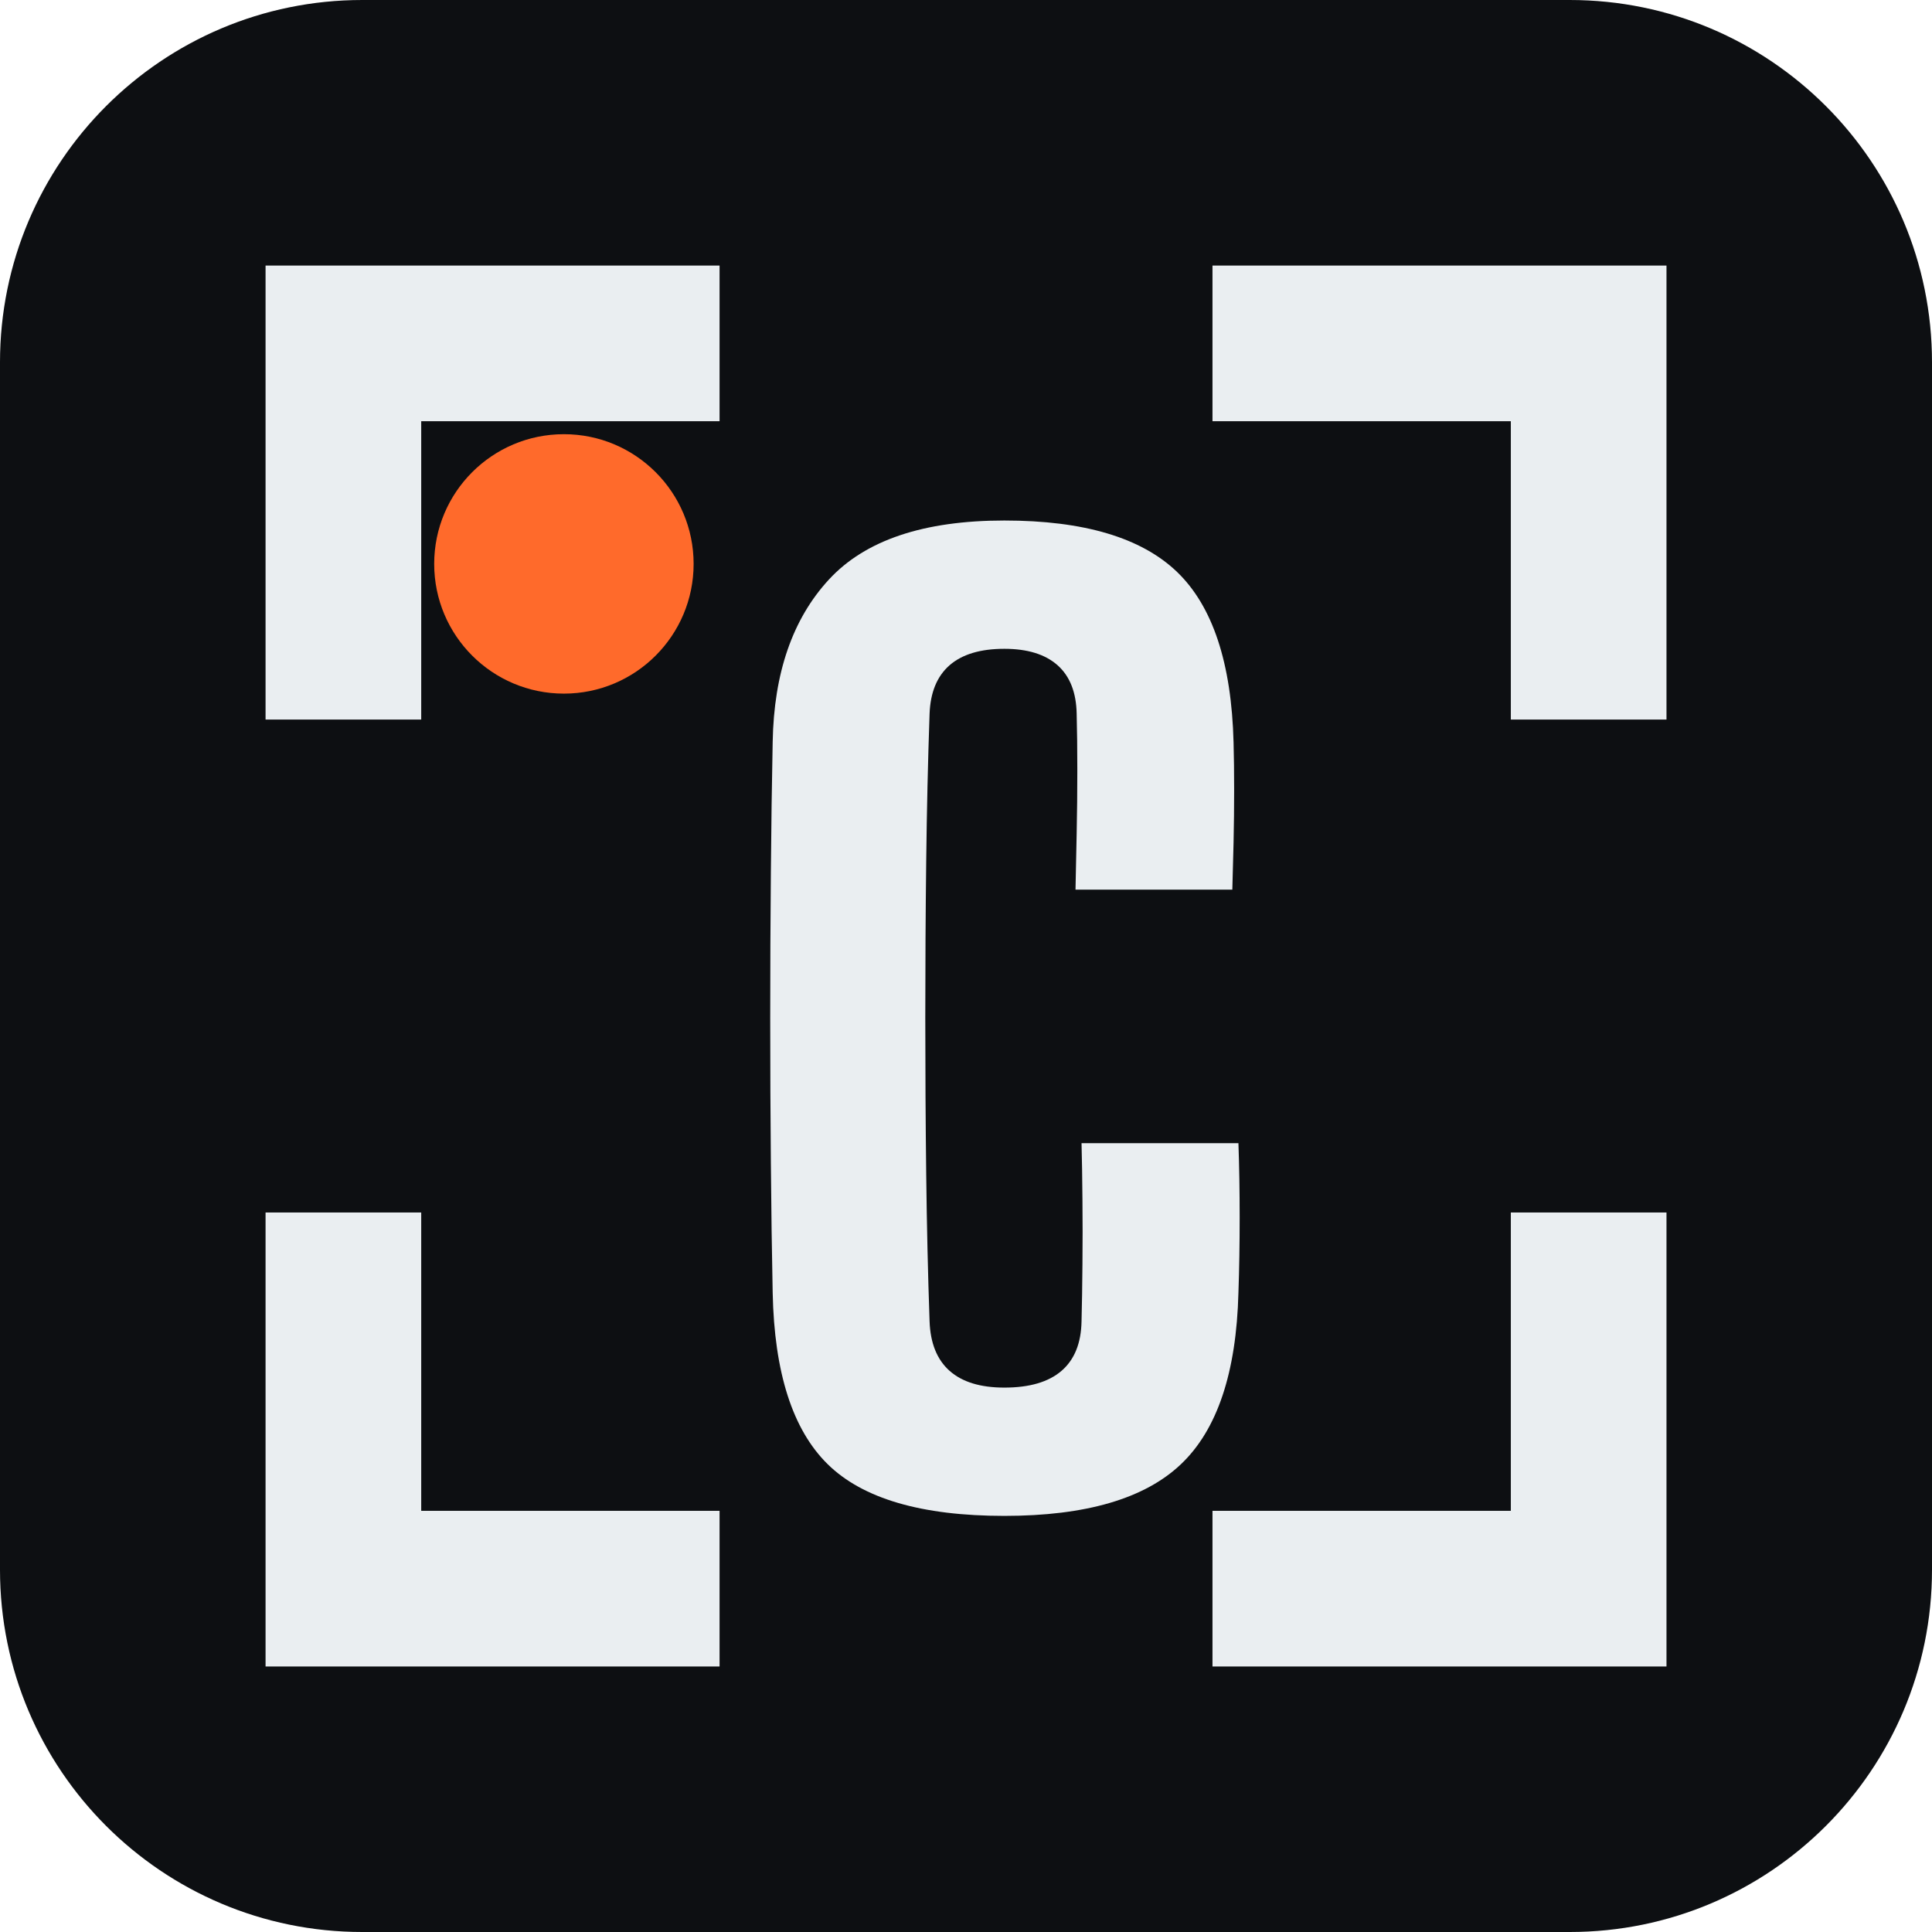
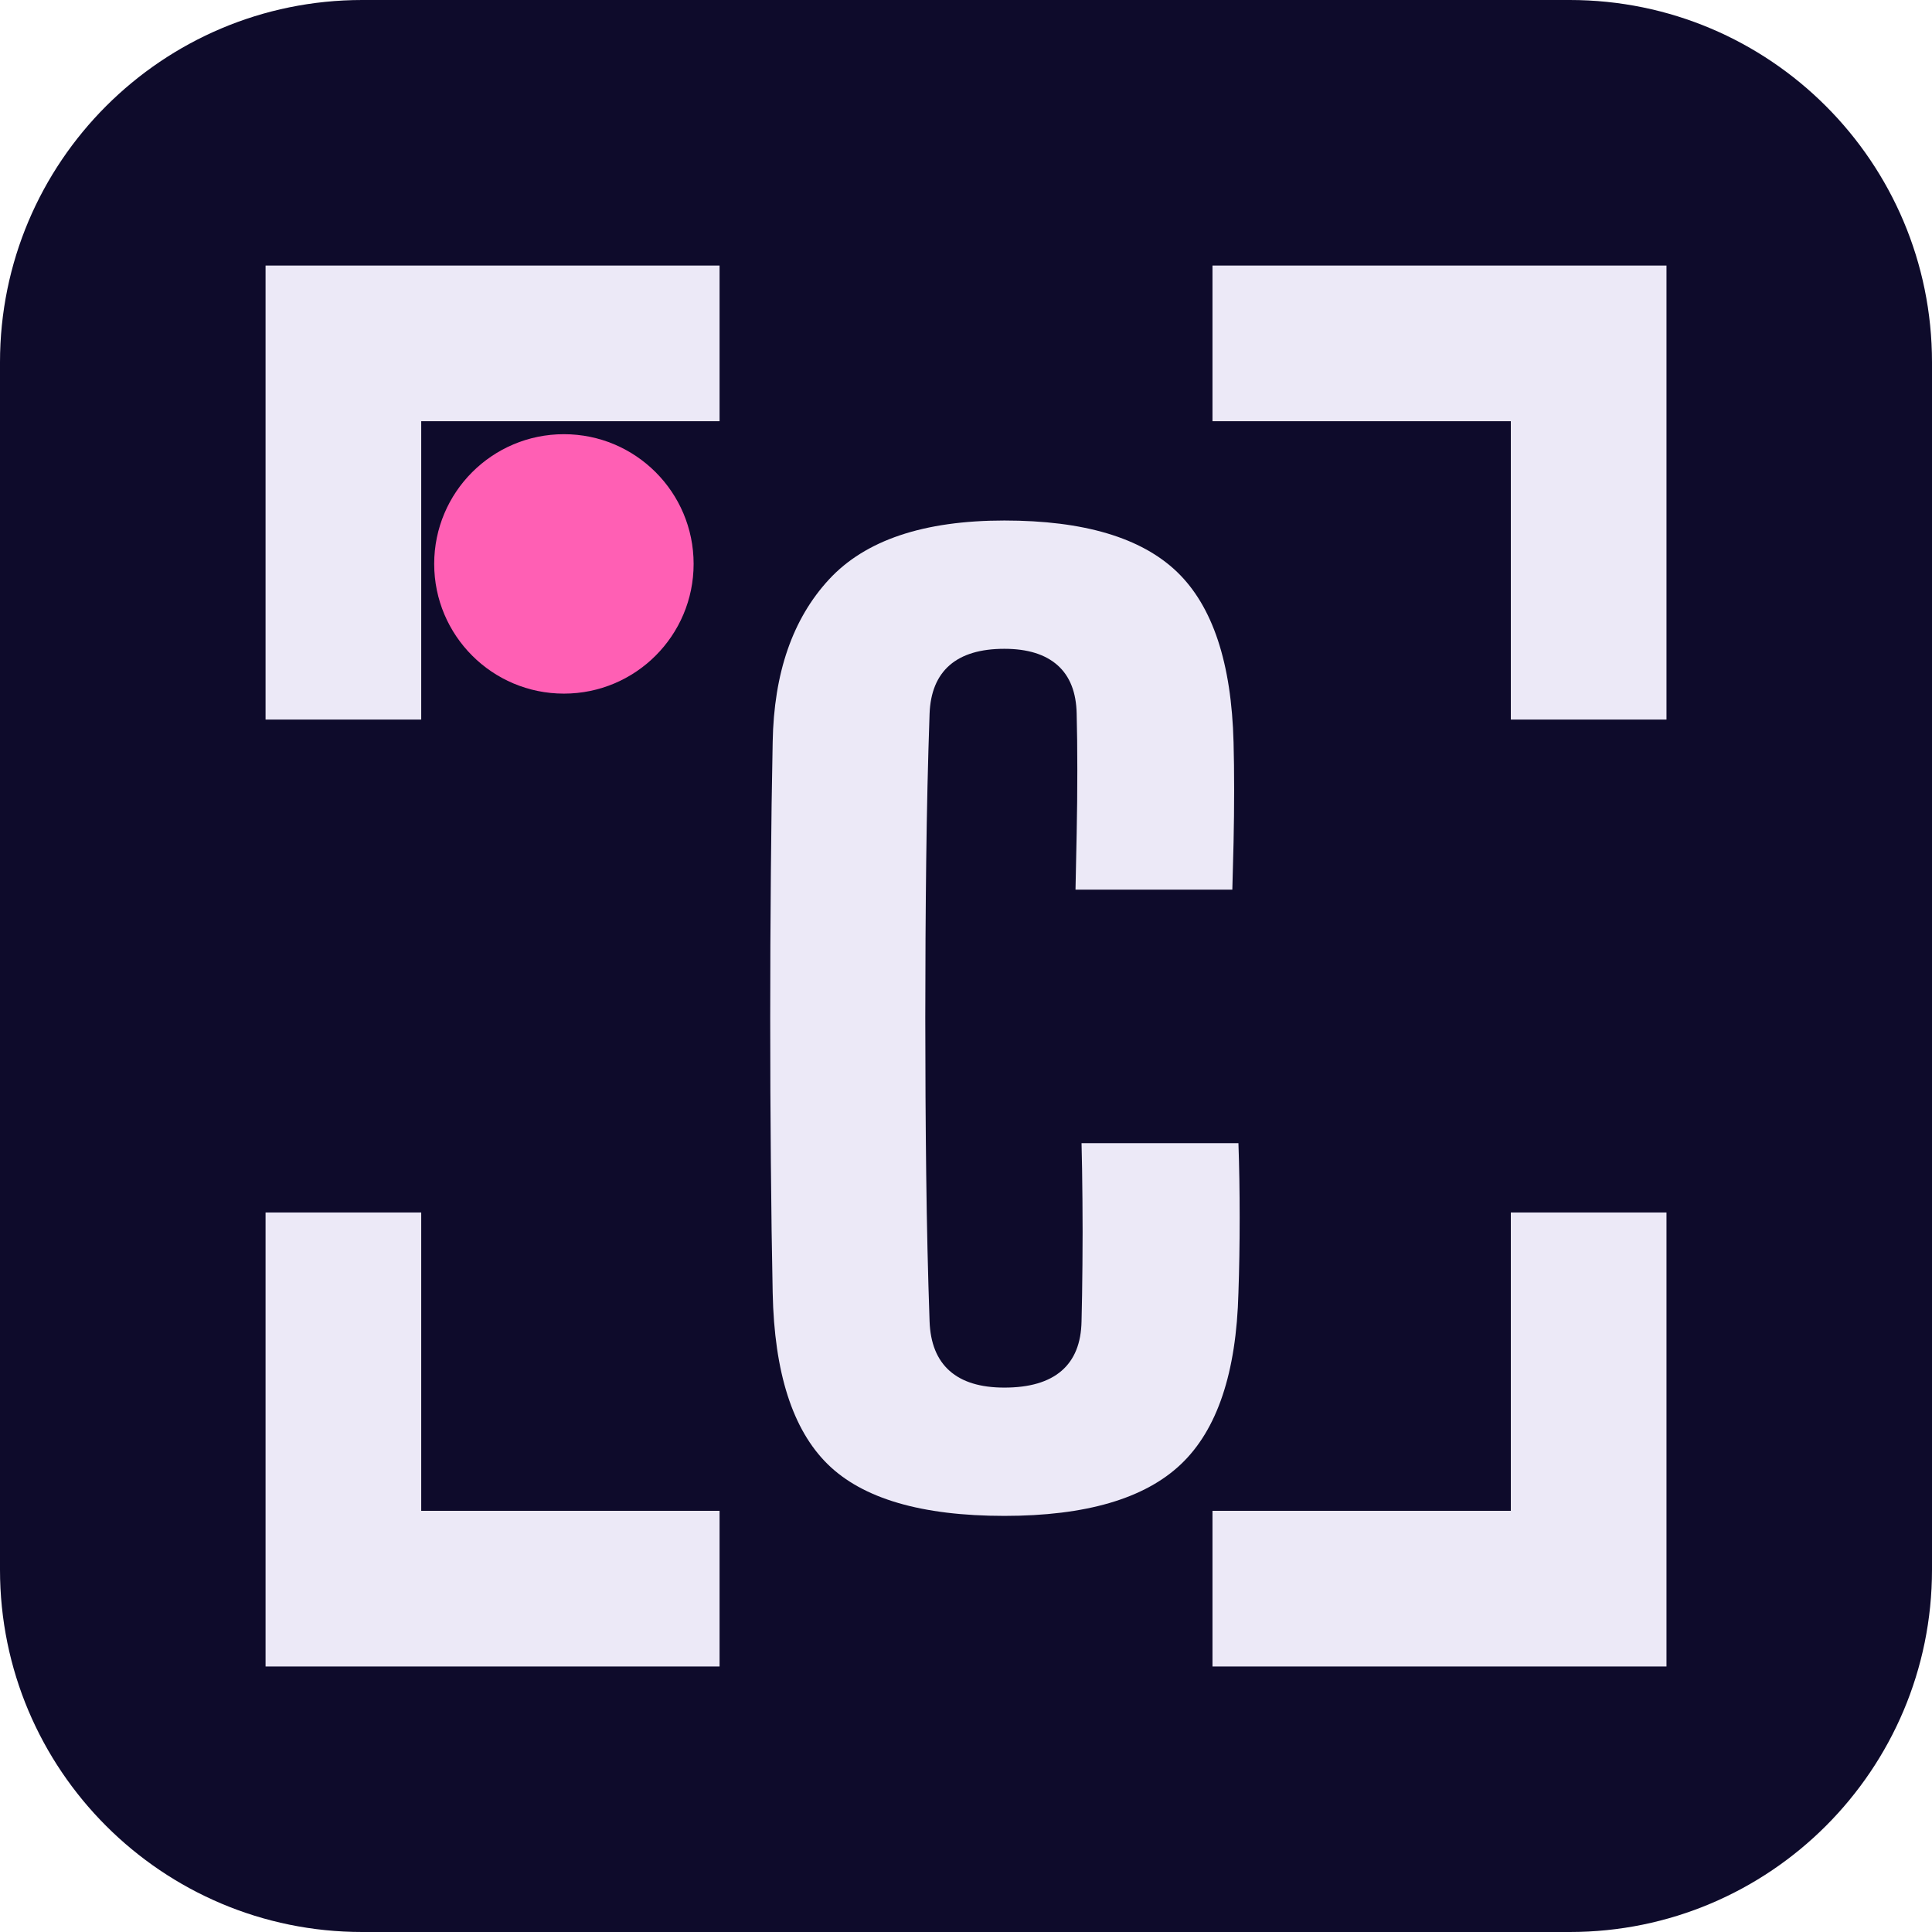
<svg xmlns="http://www.w3.org/2000/svg" viewBox="0 0 256 256" width="256" height="256">
-   <rect width="256" height="256" rx="48" fill="#0d0f12" />
+   <rect width="256" height="256" rx="48" fill="#0e0b2b" />
  <g transform="translate(18 18) scale(0.8594)">
-     <path fill="#eaeef1" fill-rule="nonzero" d="M20 20H90V44H20ZM20 20H44V90H20ZM166 20H236V44H166ZM212 20H236V90H212ZM20 212H90V236H20ZM20 166H44V236H20ZM166 212H236V236H166ZM212 166H236V236H212Z" />
-     <circle cx="66" cy="66" r="20" fill="#ff6a2b" />
-     <path fill="#eaeef1" d="M133.91 212.78Q114.78 212.78 106.67 204.81Q98.56 196.84 98.19 178.38Q98 169.19 97.91 158.31Q97.81 147.44 97.81 136Q97.81 124.56 97.91 113.64Q98 102.72 98.19 93.44Q98.47 77.5 106.86 68.41Q115.25 59.31 133.91 59.31Q152.28 59.31 160.53 67.23Q168.78 75.16 169.25 93.53Q169.34 96.81 169.34 100.84Q169.34 104.88 169.25 108.95Q169.16 113.03 169.06 116.22H144.88Q144.97 112.38 145.06 107.55Q145.16 102.72 145.16 97.84Q145.16 92.97 145.06 89.12Q144.97 84.16 142.11 81.62Q139.25 79.09 133.91 79.09Q128.38 79.09 125.47 81.62Q122.56 84.16 122.38 89.12Q122 100 121.86 111.91Q121.72 123.81 121.72 136Q121.72 148.19 121.86 160.05Q122 171.91 122.38 182.78Q122.56 187.84 125.47 190.42Q128.38 193 133.91 193Q139.72 193 142.72 190.42Q145.72 187.84 145.81 182.78Q145.91 178.94 145.95 173.97Q146 169 145.95 164.03Q145.91 159.06 145.81 155.31H170Q170.19 160.66 170.19 166.8Q170.19 172.94 170 178.38Q169.53 196.84 161.14 204.81Q152.75 212.78 133.91 212.78Z" />
+     <path fill="#ece9f7" fill-rule="nonzero" d="M20 20H90V44H20ZM20 20H44V90H20ZM166 20H236V44H166ZM212 20H236V90H212ZM20 212H90V236H20ZM20 166H44V236H20ZM166 212H236V236H166ZM212 166H236V236H212Z" />
+     <circle cx="66" cy="66" r="20" fill="#ff5fb4" />
+     <path fill="#ece9f7" d="M133.91 212.78Q114.78 212.78 106.67 204.81Q98.56 196.84 98.19 178.38Q98 169.19 97.91 158.31Q97.81 147.44 97.81 136Q97.81 124.56 97.91 113.64Q98 102.72 98.19 93.44Q98.47 77.5 106.86 68.41Q115.25 59.31 133.91 59.31Q152.28 59.31 160.53 67.23Q168.78 75.16 169.25 93.53Q169.34 96.81 169.34 100.84Q169.34 104.88 169.25 108.95Q169.16 113.03 169.06 116.22H144.88Q144.97 112.38 145.06 107.55Q145.16 102.72 145.16 97.84Q145.16 92.97 145.06 89.12Q144.97 84.16 142.11 81.62Q139.25 79.09 133.91 79.09Q128.38 79.09 125.47 81.62Q122.56 84.16 122.38 89.12Q122 100 121.86 111.91Q121.72 123.81 121.72 136Q121.72 148.19 121.86 160.05Q122 171.91 122.38 182.78Q122.56 187.84 125.47 190.42Q128.38 193 133.91 193Q139.72 193 142.72 190.42Q145.72 187.84 145.81 182.78Q145.91 178.94 145.95 173.97Q146 169 145.95 164.03Q145.91 159.06 145.81 155.31H170Q170.19 160.66 170.19 166.8Q170.19 172.94 170 178.38Q169.53 196.84 161.14 204.81Q152.75 212.78 133.91 212.78Z" />
  </g>
</svg>
